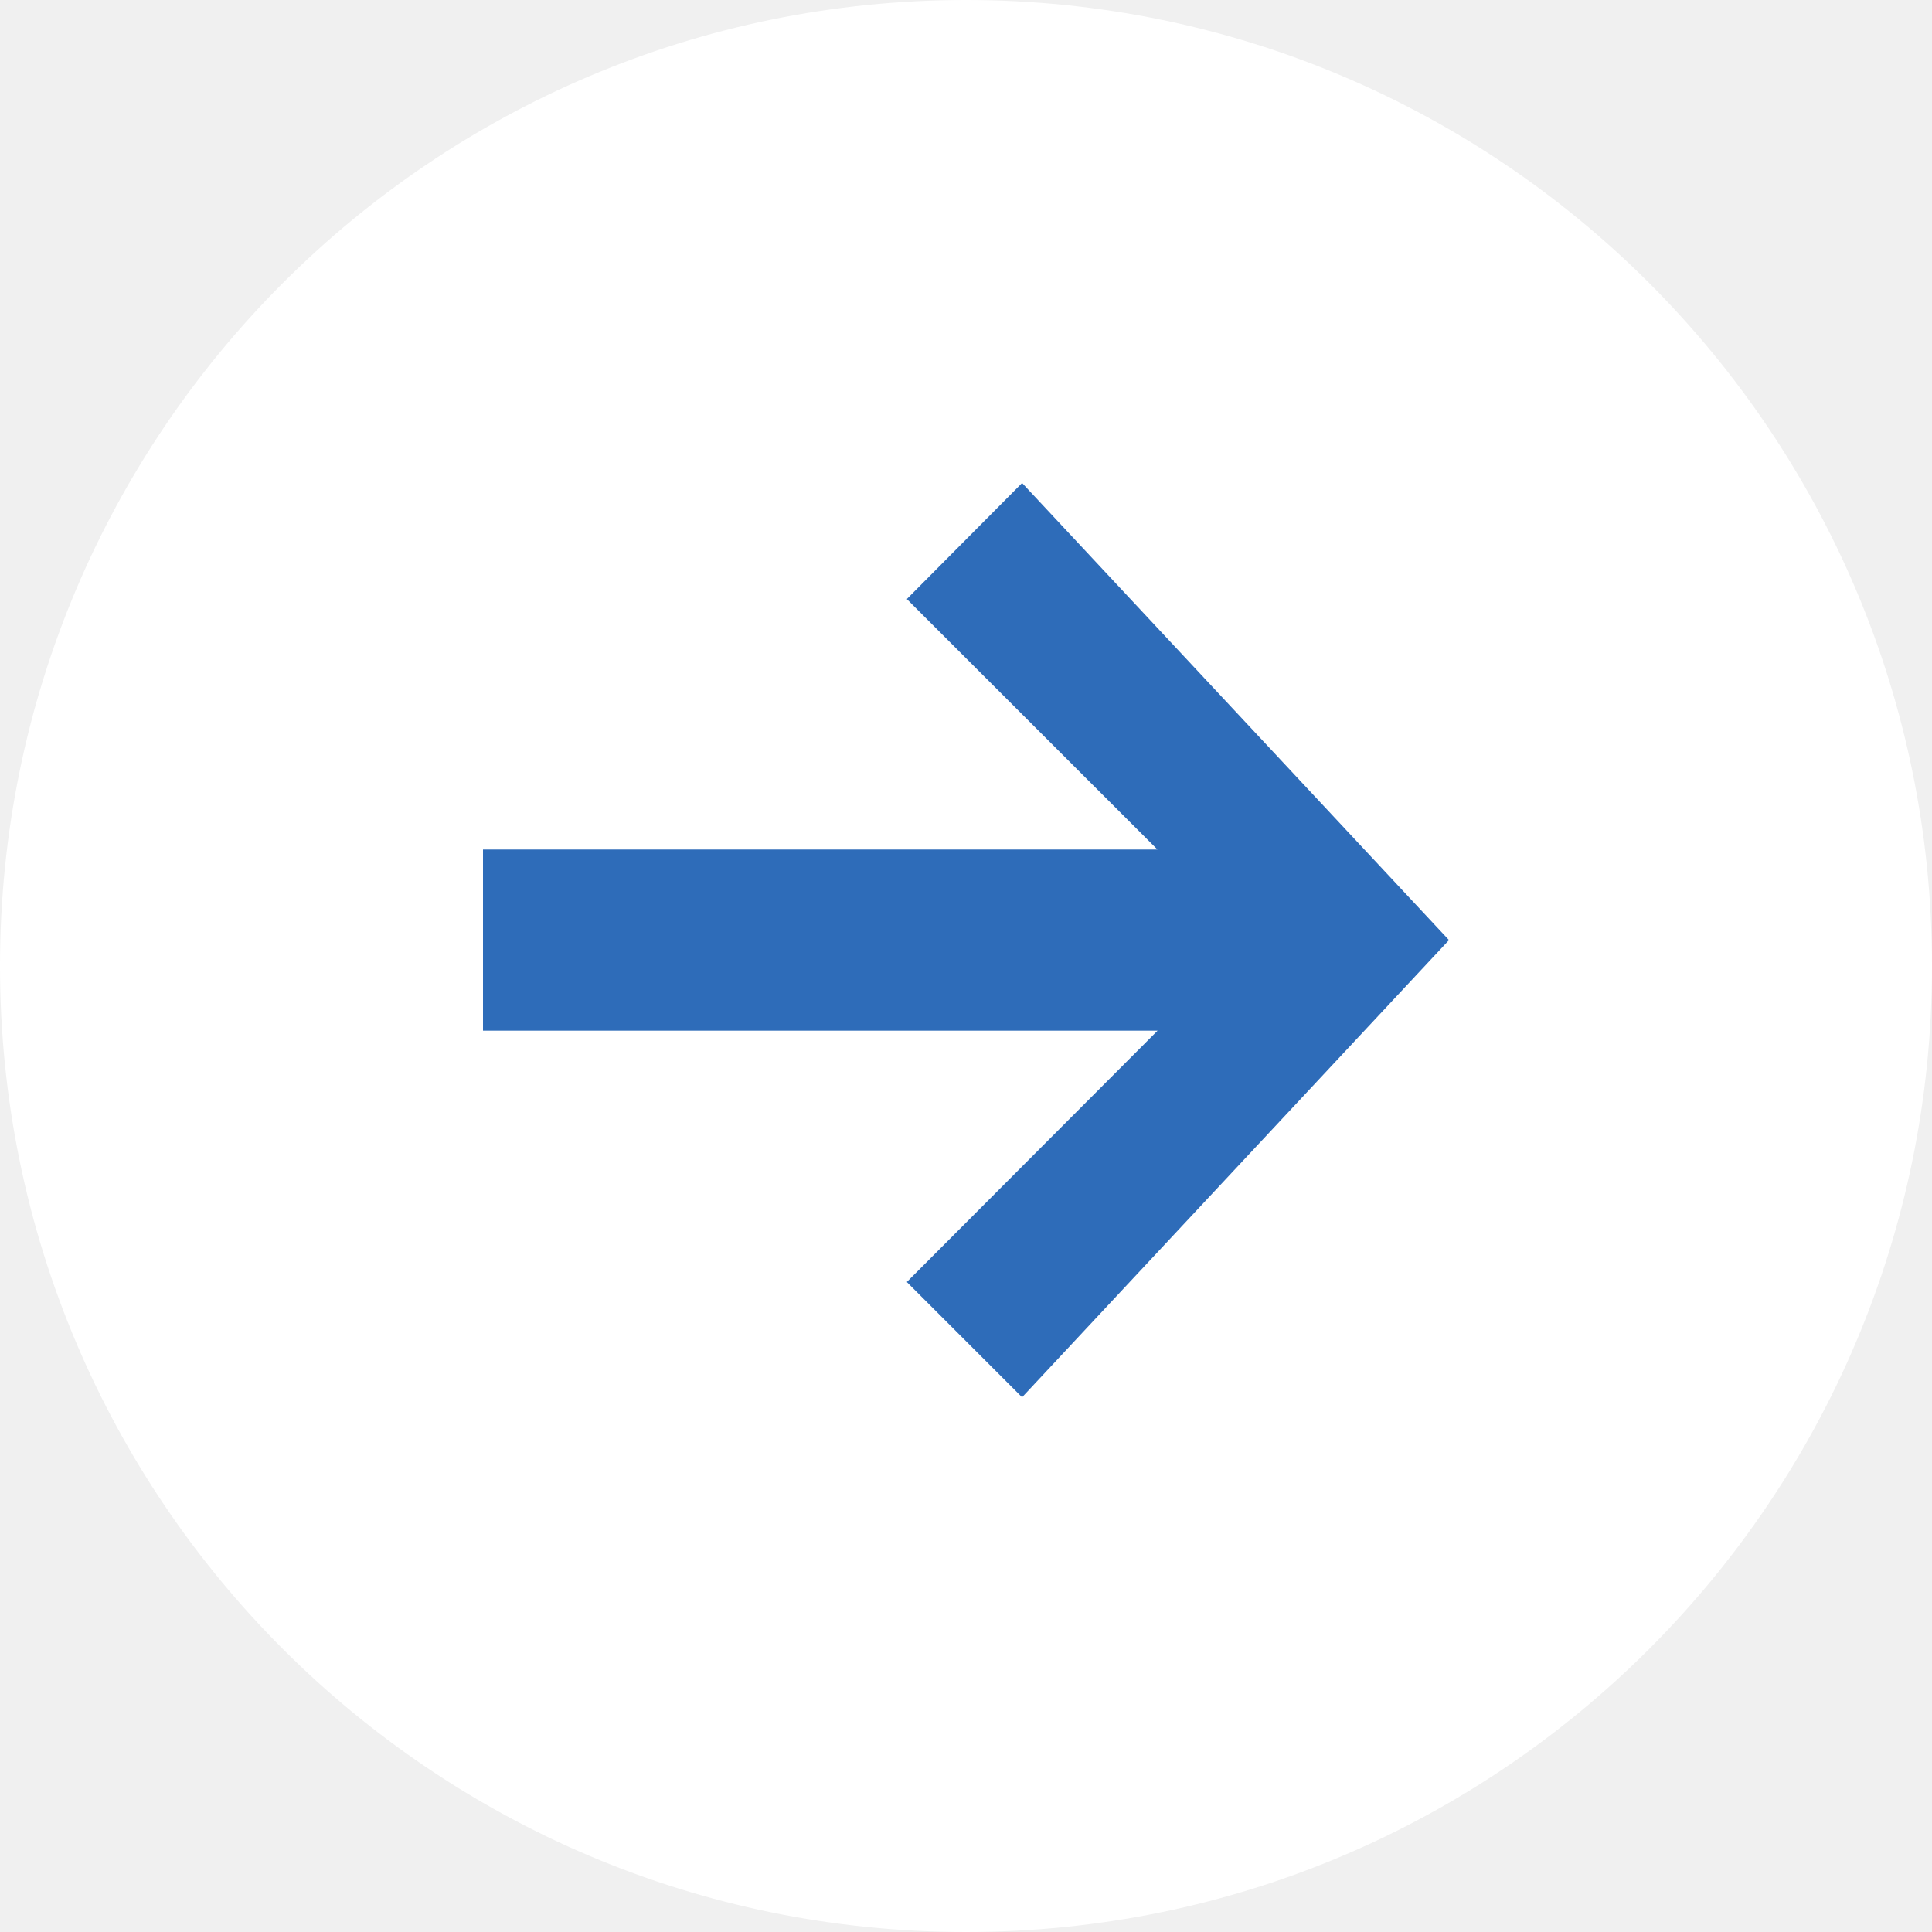
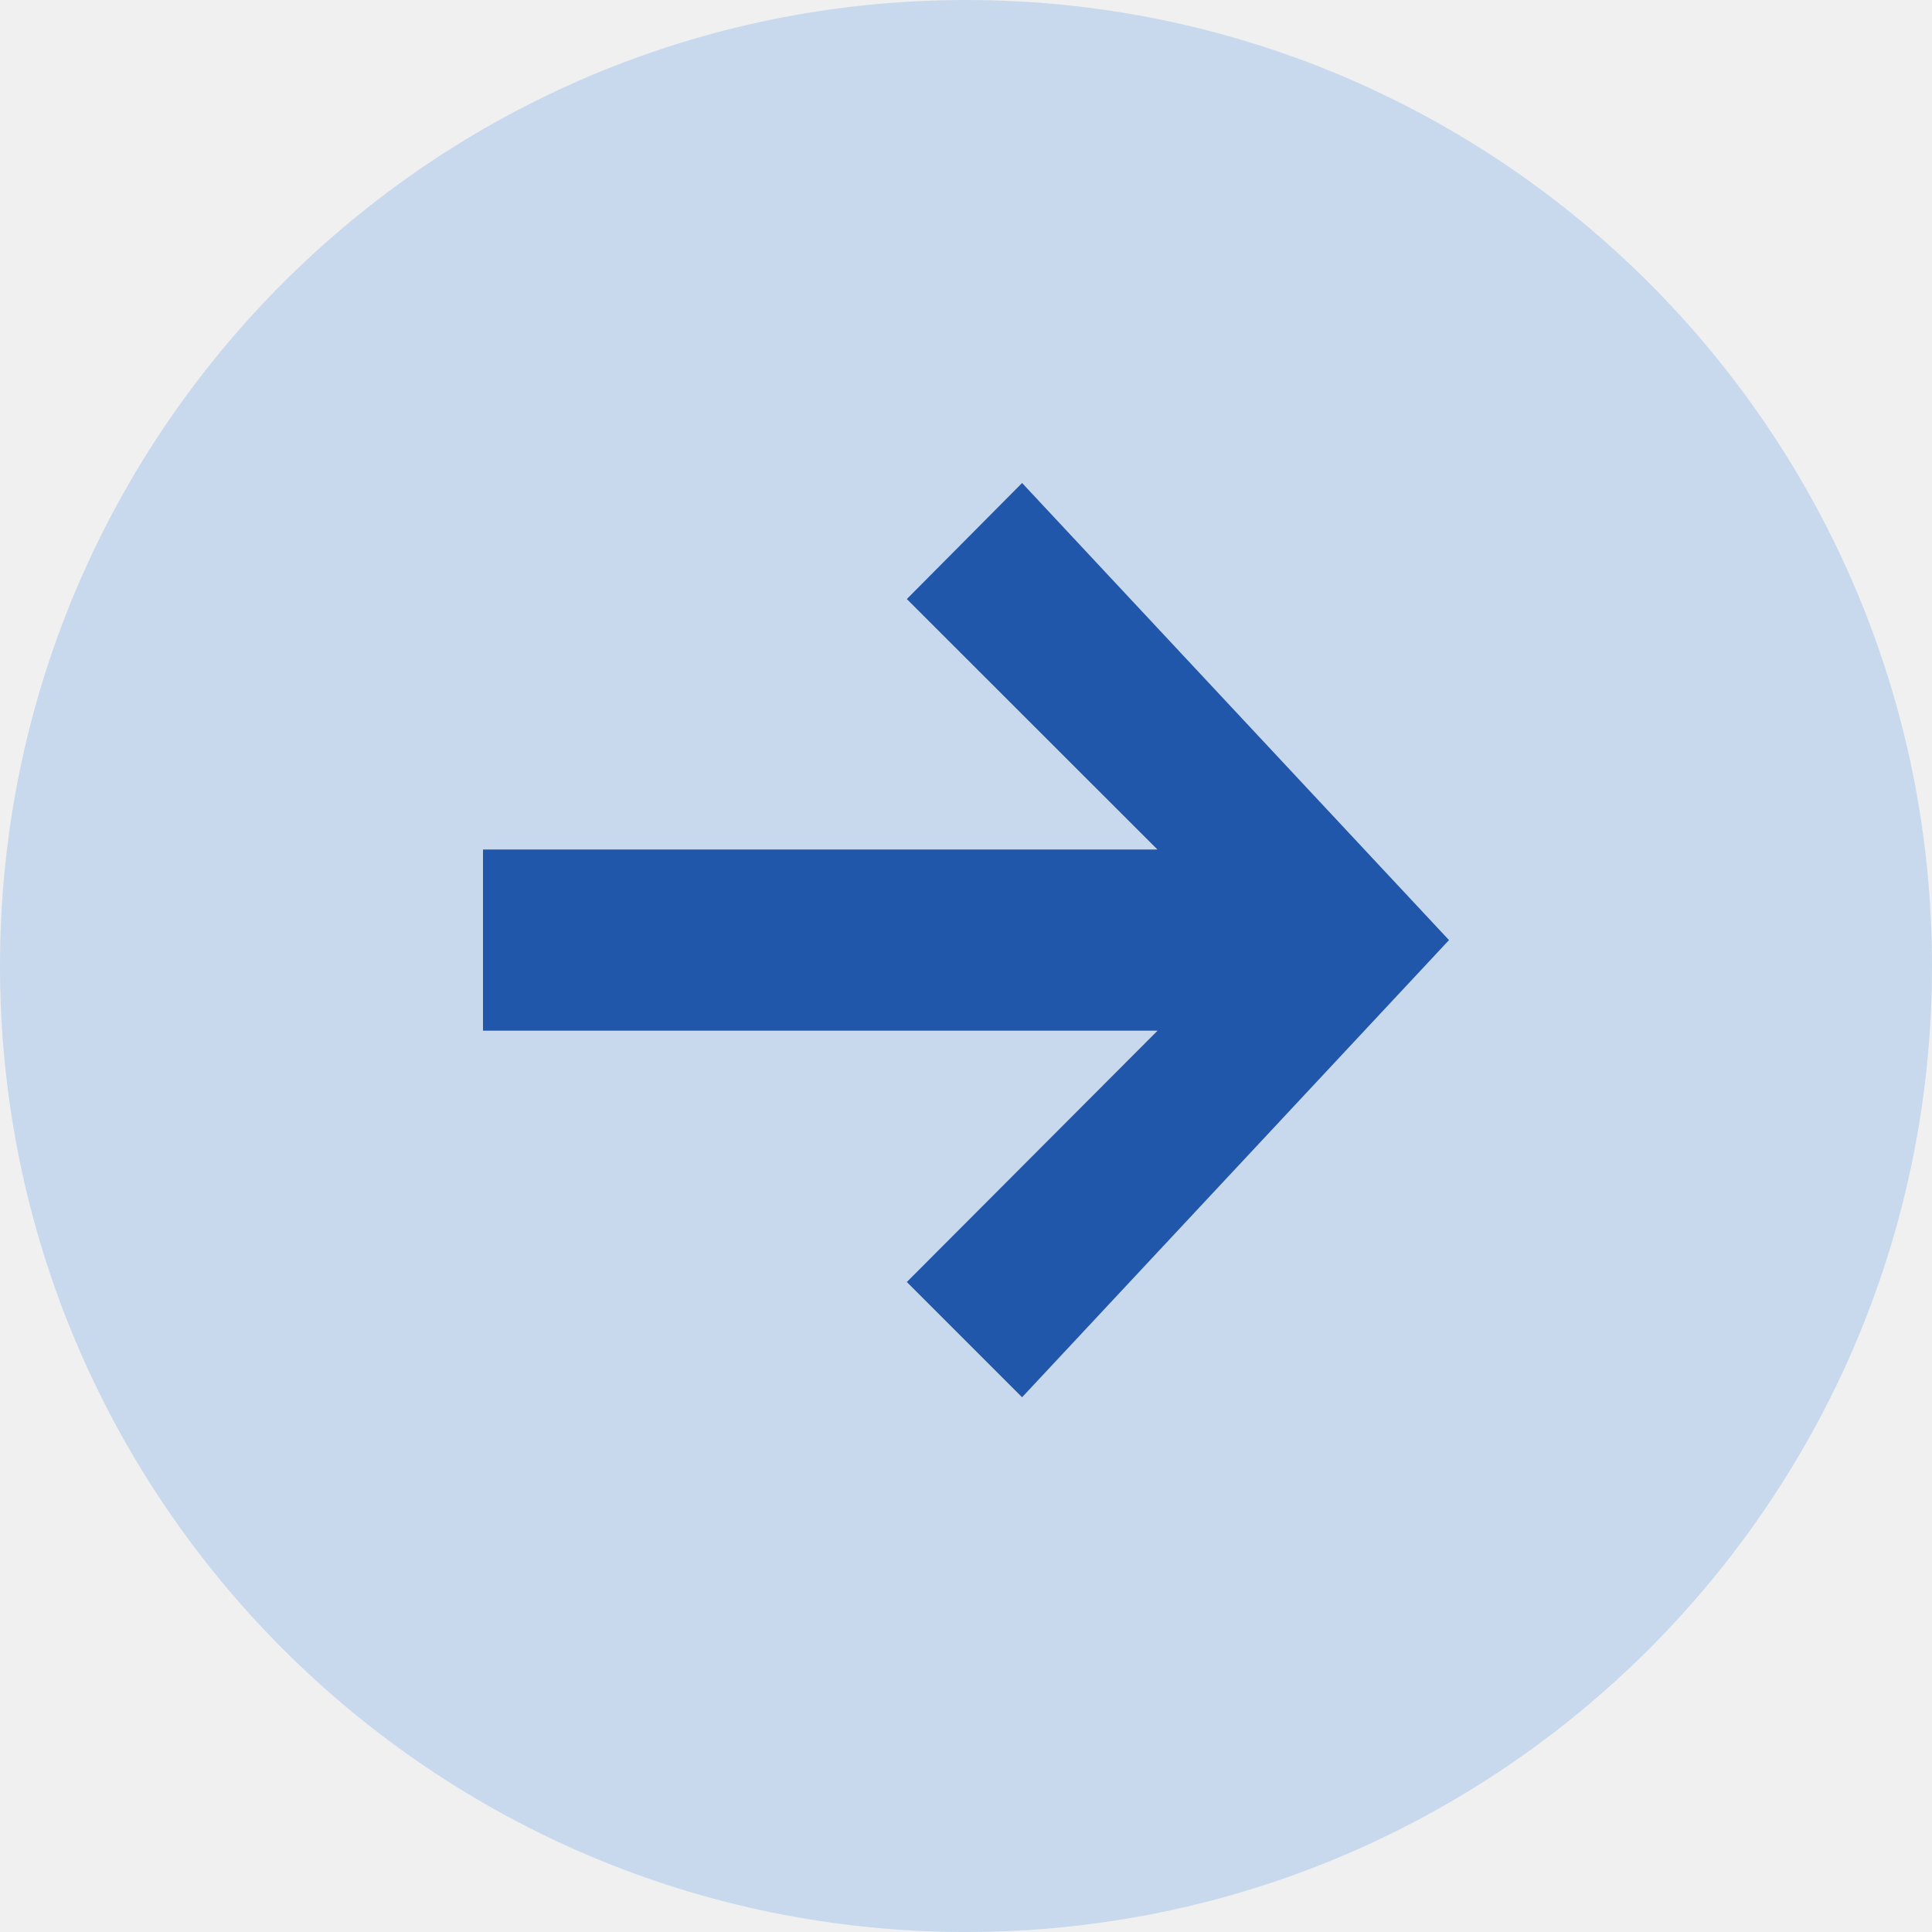
<svg xmlns="http://www.w3.org/2000/svg" width="32" height="32" viewBox="0 0 32 32">
-   <defs>
-     <clipPath id="a">
-       <path d="M16-4A16,16,0,0,0,32-20,16,16,0,0,0,16-36,16,16,0,0,0,0-20,16,16,0,0,0,16-4Z" fill="none" clip-rule="evenodd" />
-     </clipPath>
-     <clipPath id="b">
-       <path d="M0-4H32V-36H0Z" fill="none" />
-     </clipPath>
-     <clipPath id="c">
-       <path d="M19.173-17.929H8v-3H19.171L15.02-25.078,16.929-27,24-19.429l-7.071,7.572L15.02-13.766Z" fill="#2e6cb9" clip-rule="evenodd" />
-     </clipPath>
-     <clipPath id="d">
-       <path d="M8-11H24V-28H8Z" fill="#2e6cb9" />
-     </clipPath>
-   </defs>
-   <g transform="translate(-852 -2331)">
-     <g transform="translate(852 2367)" clip-path="url(#a)">
-       <g clip-path="url(#b)">
-         <path d="M-5-41H37V1H-5Z" fill="#fff" />
-       </g>
-     </g>
-     <g transform="translate(852 2366)" clip-path="url(#c)">
-       <g clip-path="url(#d)">
-         <path d="M3-32H29V-6.857H3Z" fill="#2e6cb9" />
-       </g>
-     </g>
+   <g transform="translate(-852 -727)">
+     <path d="M16,0A16,16,0,1,1,0,16,16,16,0,0,1,16,0Z" transform="translate(852 727)" fill="#c8d9ee" />
+     <path d="M41.173-37.929H30v-3H41.171L37.02-45.078,38.929-47,46-39.429l-7.071,7.572L37.02-33.766Z" transform="translate(830 782)" fill="#2157aa" fill-rule="evenodd" />
  </g>
</svg>
